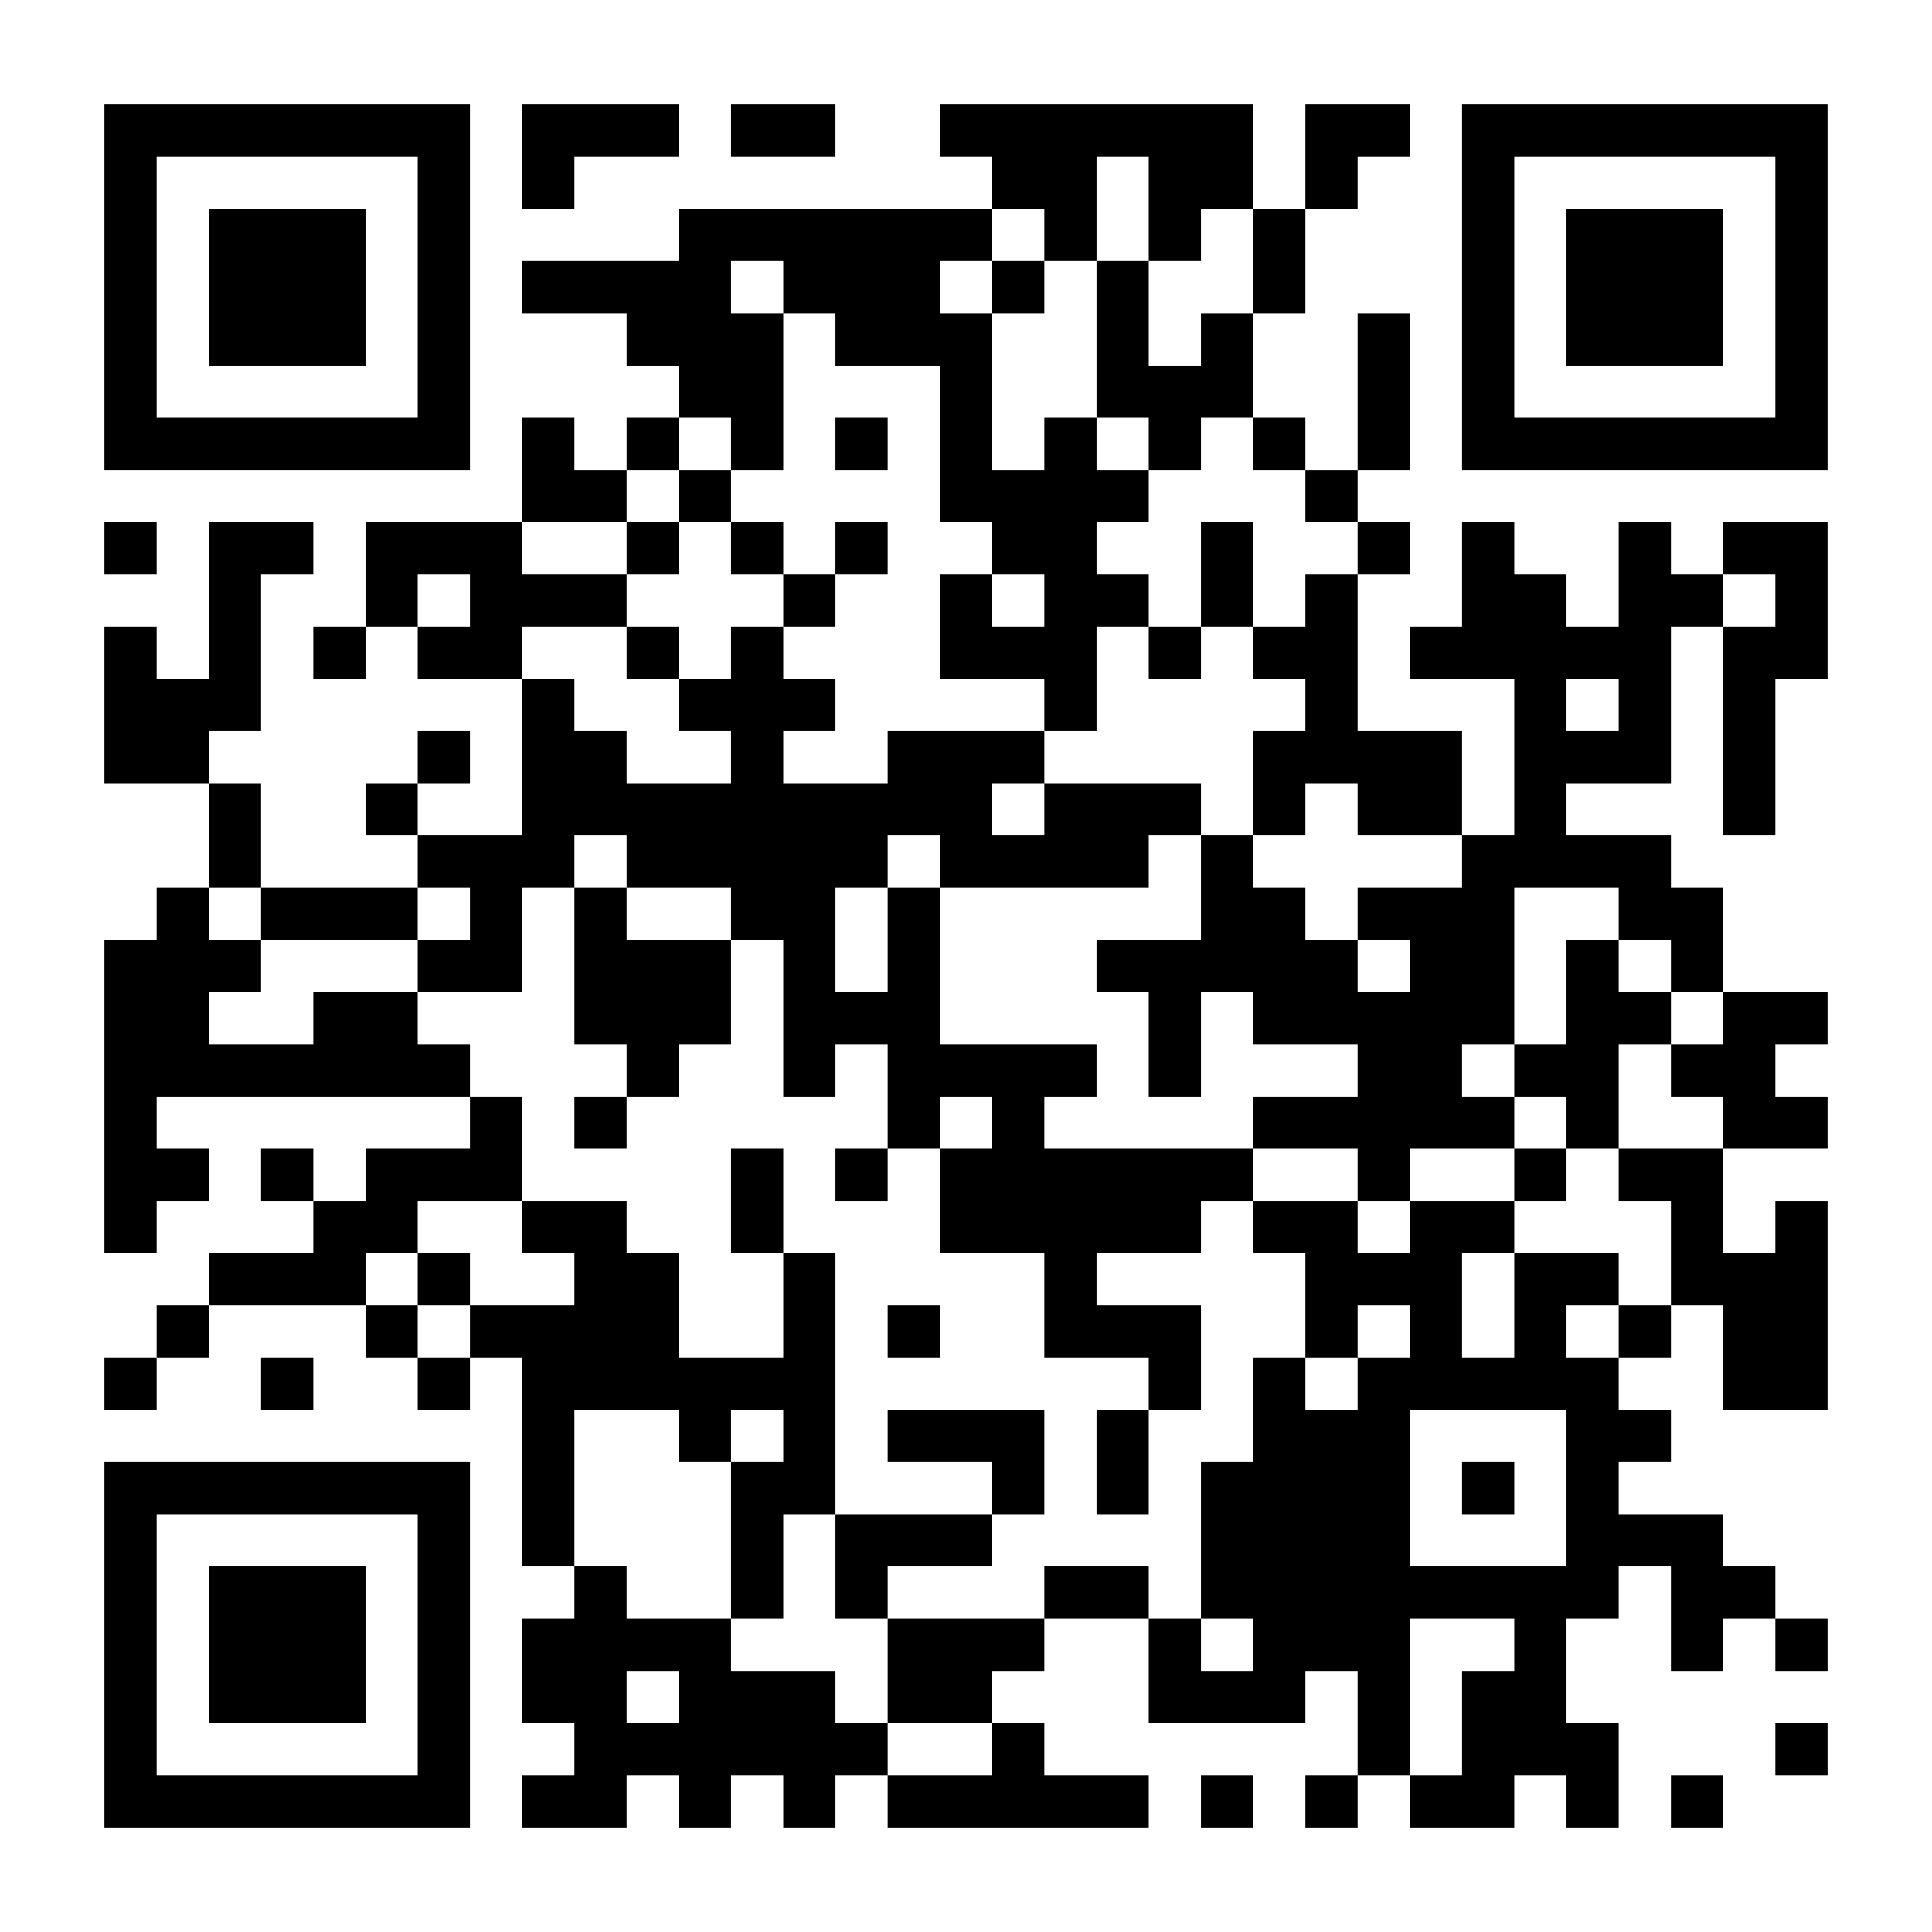
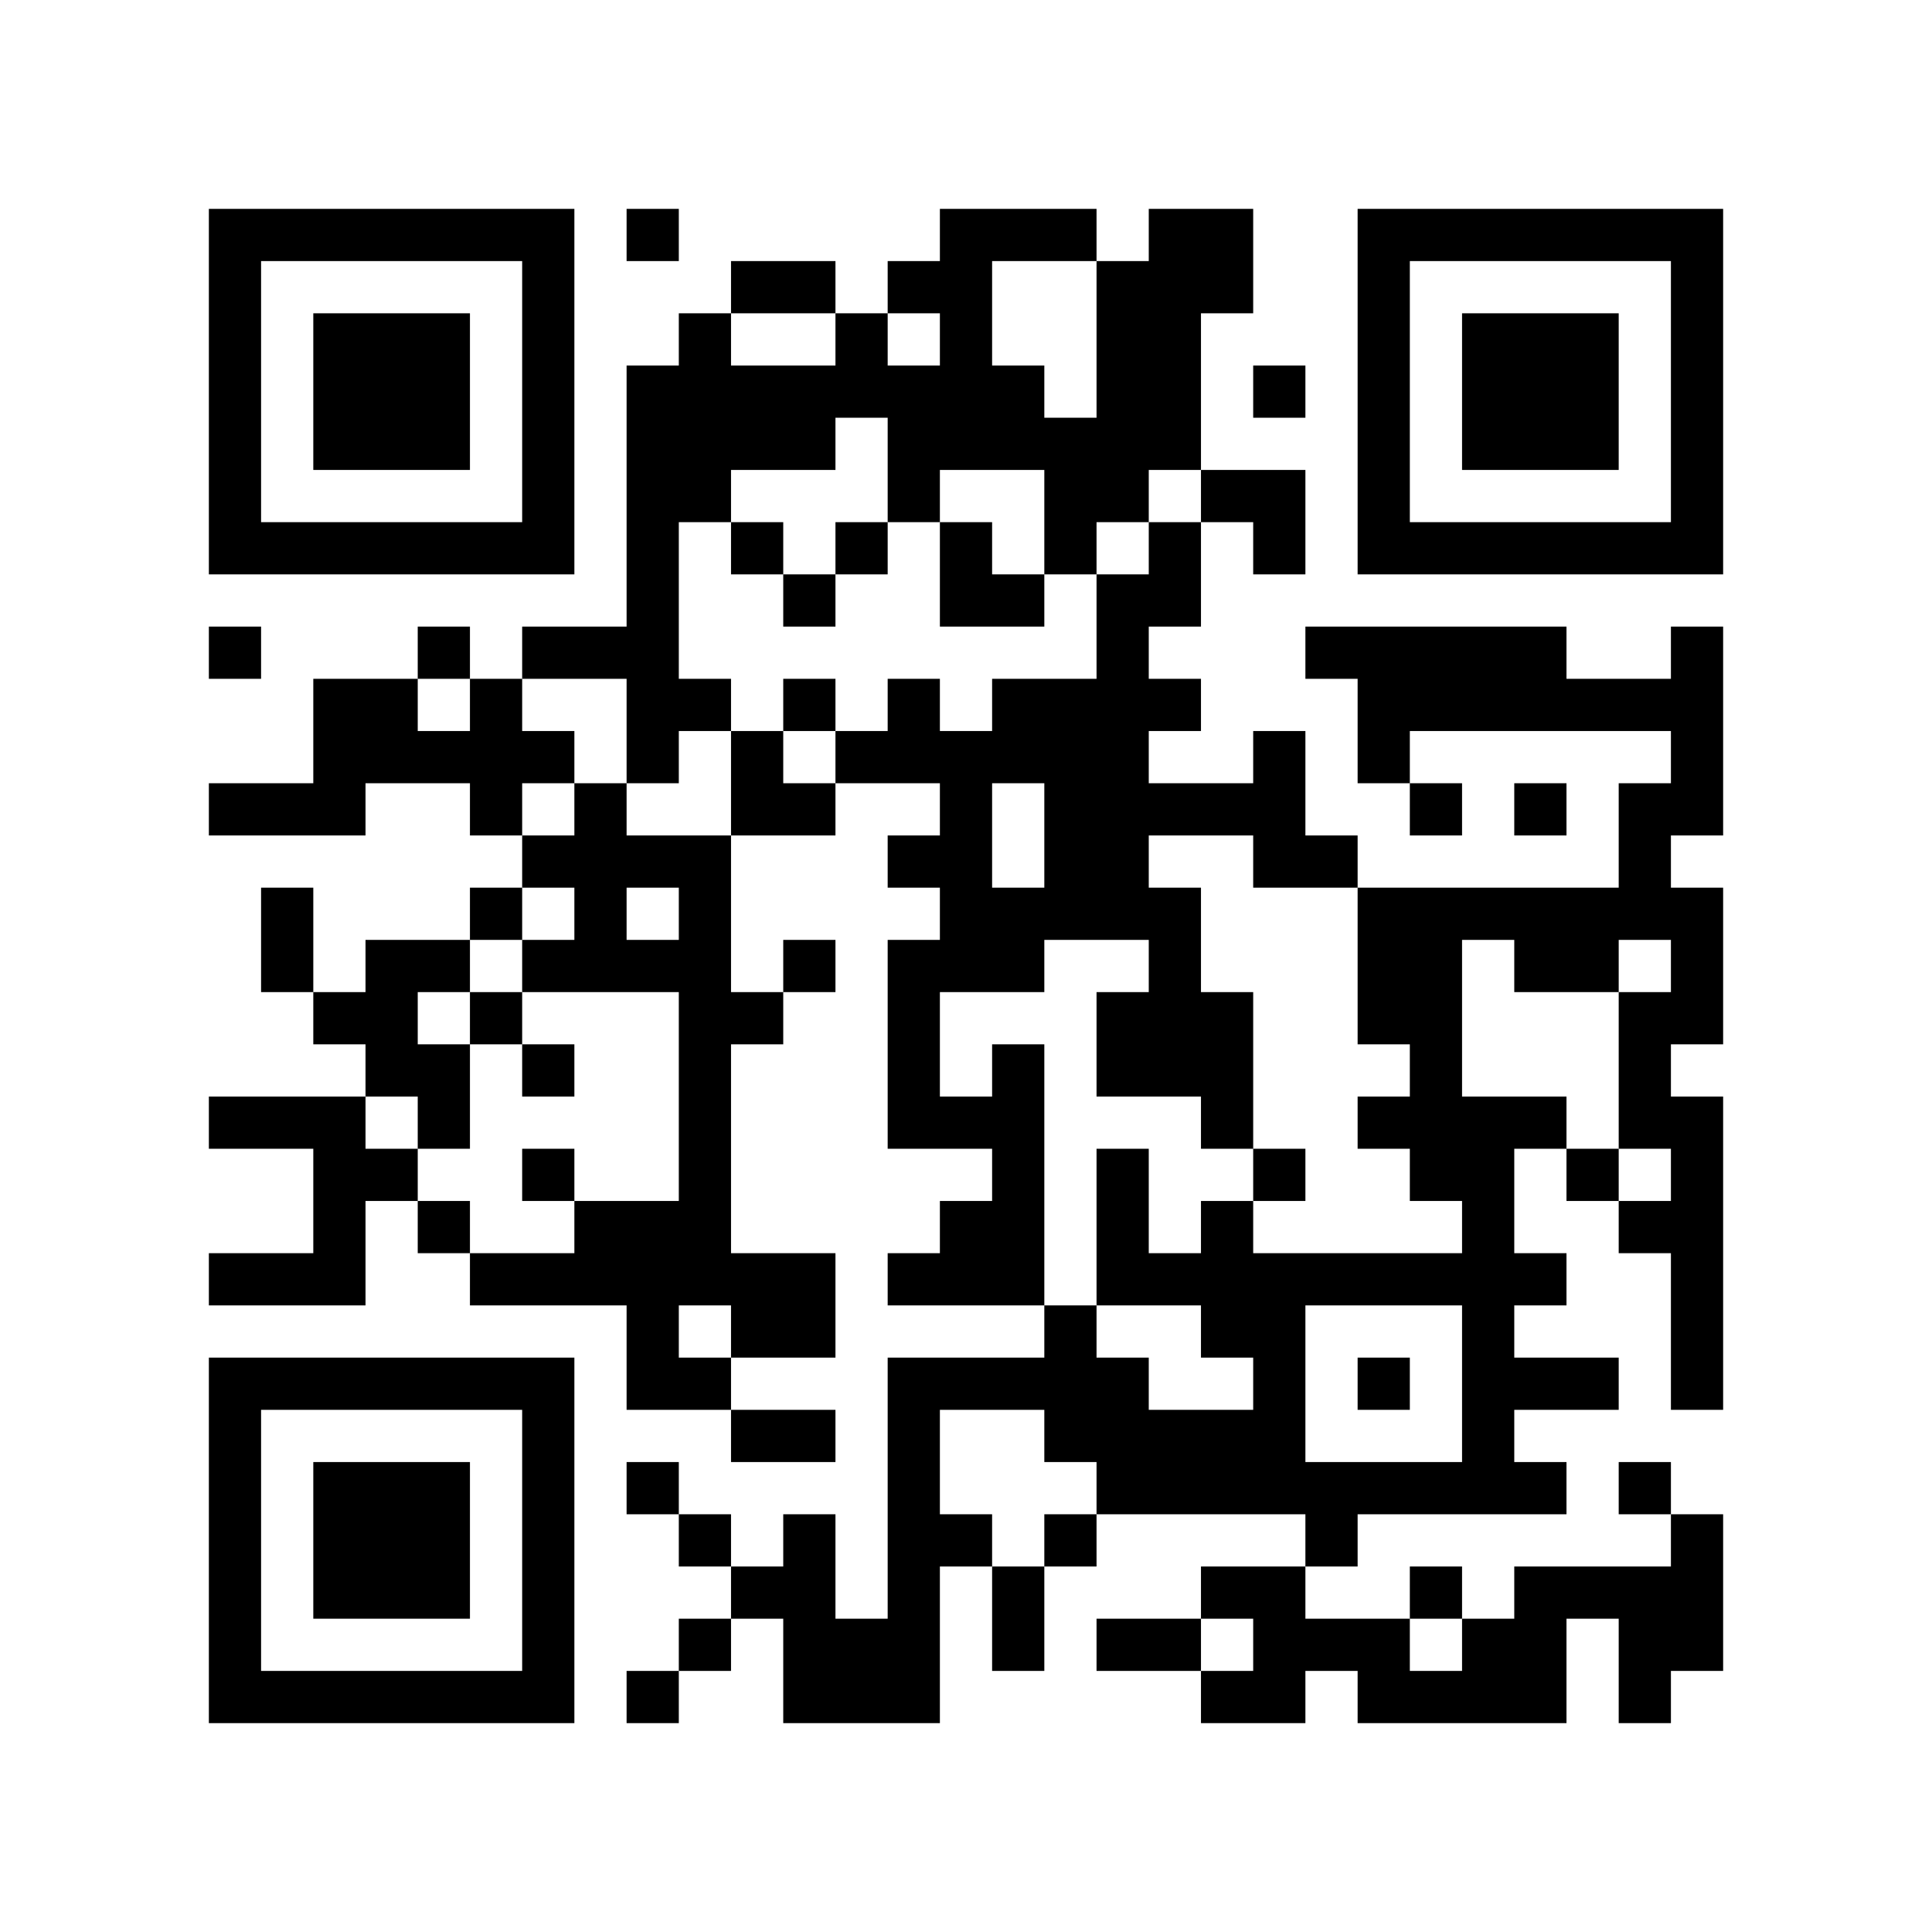
<svg xmlns="http://www.w3.org/2000/svg" width="37mm" height="37mm" version="1.1" viewBox="0 0 37 37">
-   <path d="M2,2H3V3H2zM3,2H4V3H3zM4,2H5V3H4zM5,2H6V3H5zM6,2H7V3H6zM7,2H8V3H7zM8,2H9V3H8zM10,2H11V3H10zM11,2H12V3H11zM12,2H13V3H12zM14,2H15V3H14zM15,2H16V3H15zM18,2H19V3H18zM19,2H20V3H19zM20,2H21V3H20zM21,2H22V3H21zM22,2H23V3H22zM23,2H24V3H23zM25,2H26V3H25zM26,2H27V3H26zM28,2H29V3H28zM29,2H30V3H29zM30,2H31V3H30zM31,2H32V3H31zM32,2H33V3H32zM33,2H34V3H33zM34,2H35V3H34zM2,3H3V4H2zM8,3H9V4H8zM10,3H11V4H10zM19,3H20V4H19zM20,3H21V4H20zM22,3H23V4H22zM23,3H24V4H23zM25,3H26V4H25zM28,3H29V4H28zM34,3H35V4H34zM2,4H3V5H2zM4,4H5V5H4zM5,4H6V5H5zM6,4H7V5H6zM8,4H9V5H8zM13,4H14V5H13zM14,4H15V5H14zM15,4H16V5H15zM16,4H17V5H16zM17,4H18V5H17zM18,4H19V5H18zM20,4H21V5H20zM22,4H23V5H22zM24,4H25V5H24zM28,4H29V5H28zM30,4H31V5H30zM31,4H32V5H31zM32,4H33V5H32zM34,4H35V5H34zM2,5H3V6H2zM4,5H5V6H4zM5,5H6V6H5zM6,5H7V6H6zM8,5H9V6H8zM10,5H11V6H10zM11,5H12V6H11zM12,5H13V6H12zM13,5H14V6H13zM15,5H16V6H15zM16,5H17V6H16zM17,5H18V6H17zM19,5H20V6H19zM21,5H22V6H21zM24,5H25V6H24zM28,5H29V6H28zM30,5H31V6H30zM31,5H32V6H31zM32,5H33V6H32zM34,5H35V6H34zM2,6H3V7H2zM4,6H5V7H4zM5,6H6V7H5zM6,6H7V7H6zM8,6H9V7H8zM12,6H13V7H12zM13,6H14V7H13zM14,6H15V7H14zM16,6H17V7H16zM17,6H18V7H17zM18,6H19V7H18zM21,6H22V7H21zM23,6H24V7H23zM26,6H27V7H26zM28,6H29V7H28zM30,6H31V7H30zM31,6H32V7H31zM32,6H33V7H32zM34,6H35V7H34zM2,7H3V8H2zM8,7H9V8H8zM13,7H14V8H13zM14,7H15V8H14zM18,7H19V8H18zM21,7H22V8H21zM22,7H23V8H22zM23,7H24V8H23zM26,7H27V8H26zM28,7H29V8H28zM34,7H35V8H34zM2,8H3V9H2zM3,8H4V9H3zM4,8H5V9H4zM5,8H6V9H5zM6,8H7V9H6zM7,8H8V9H7zM8,8H9V9H8zM10,8H11V9H10zM12,8H13V9H12zM14,8H15V9H14zM16,8H17V9H16zM18,8H19V9H18zM20,8H21V9H20zM22,8H23V9H22zM24,8H25V9H24zM26,8H27V9H26zM28,8H29V9H28zM29,8H30V9H29zM30,8H31V9H30zM31,8H32V9H31zM32,8H33V9H32zM33,8H34V9H33zM34,8H35V9H34zM10,9H11V10H10zM11,9H12V10H11zM13,9H14V10H13zM18,9H19V10H18zM19,9H20V10H19zM20,9H21V10H20zM21,9H22V10H21zM25,9H26V10H25zM2,10H3V11H2zM4,10H5V11H4zM5,10H6V11H5zM7,10H8V11H7zM8,10H9V11H8zM9,10H10V11H9zM12,10H13V11H12zM14,10H15V11H14zM16,10H17V11H16zM19,10H20V11H19zM20,10H21V11H20zM23,10H24V11H23zM26,10H27V11H26zM28,10H29V11H28zM31,10H32V11H31zM33,10H34V11H33zM34,10H35V11H34zM4,11H5V12H4zM7,11H8V12H7zM9,11H10V12H9zM10,11H11V12H10zM11,11H12V12H11zM15,11H16V12H15zM18,11H19V12H18zM20,11H21V12H20zM21,11H22V12H21zM23,11H24V12H23zM25,11H26V12H25zM28,11H29V12H28zM29,11H30V12H29zM31,11H32V12H31zM32,11H33V12H32zM34,11H35V12H34zM2,12H3V13H2zM4,12H5V13H4zM6,12H7V13H6zM8,12H9V13H8zM9,12H10V13H9zM12,12H13V13H12zM14,12H15V13H14zM18,12H19V13H18zM19,12H20V13H19zM20,12H21V13H20zM22,12H23V13H22zM24,12H25V13H24zM25,12H26V13H25zM27,12H28V13H27zM28,12H29V13H28zM29,12H30V13H29zM30,12H31V13H30zM31,12H32V13H31zM33,12H34V13H33zM34,12H35V13H34zM2,13H3V14H2zM3,13H4V14H3zM4,13H5V14H4zM10,13H11V14H10zM13,13H14V14H13zM14,13H15V14H14zM15,13H16V14H15zM20,13H21V14H20zM25,13H26V14H25zM29,13H30V14H29zM31,13H32V14H31zM33,13H34V14H33zM2,14H3V15H2zM3,14H4V15H3zM8,14H9V15H8zM10,14H11V15H10zM11,14H12V15H11zM14,14H15V15H14zM17,14H18V15H17zM18,14H19V15H18zM19,14H20V15H19zM24,14H25V15H24zM25,14H26V15H25zM26,14H27V15H26zM27,14H28V15H27zM29,14H30V15H29zM30,14H31V15H30zM31,14H32V15H31zM33,14H34V15H33zM4,15H5V16H4zM7,15H8V16H7zM10,15H11V16H10zM11,15H12V16H11zM12,15H13V16H12zM13,15H14V16H13zM14,15H15V16H14zM15,15H16V16H15zM16,15H17V16H16zM17,15H18V16H17zM18,15H19V16H18zM20,15H21V16H20zM21,15H22V16H21zM22,15H23V16H22zM24,15H25V16H24zM26,15H27V16H26zM27,15H28V16H27zM29,15H30V16H29zM33,15H34V16H33zM4,16H5V17H4zM8,16H9V17H8zM9,16H10V17H9zM10,16H11V17H10zM12,16H13V17H12zM13,16H14V17H13zM14,16H15V17H14zM15,16H16V17H15zM16,16H17V17H16zM18,16H19V17H18zM19,16H20V17H19zM20,16H21V17H20zM21,16H22V17H21zM23,16H24V17H23zM28,16H29V17H28zM29,16H30V17H29zM30,16H31V17H30zM31,16H32V17H31zM3,17H4V18H3zM5,17H6V18H5zM6,17H7V18H6zM7,17H8V18H7zM9,17H10V18H9zM11,17H12V18H11zM14,17H15V18H14zM15,17H16V18H15zM17,17H18V18H17zM23,17H24V18H23zM24,17H25V18H24zM26,17H27V18H26zM27,17H28V18H27zM28,17H29V18H28zM31,17H32V18H31zM32,17H33V18H32zM2,18H3V19H2zM3,18H4V19H3zM4,18H5V19H4zM8,18H9V19H8zM9,18H10V19H9zM11,18H12V19H11zM12,18H13V19H12zM13,18H14V19H13zM15,18H16V19H15zM17,18H18V19H17zM21,18H22V19H21zM22,18H23V19H22zM23,18H24V19H23zM24,18H25V19H24zM25,18H26V19H25zM27,18H28V19H27zM28,18H29V19H28zM30,18H31V19H30zM32,18H33V19H32zM2,19H3V20H2zM3,19H4V20H3zM6,19H7V20H6zM7,19H8V20H7zM11,19H12V20H11zM12,19H13V20H12zM13,19H14V20H13zM15,19H16V20H15zM16,19H17V20H16zM17,19H18V20H17zM22,19H23V20H22zM24,19H25V20H24zM25,19H26V20H25zM26,19H27V20H26zM27,19H28V20H27zM28,19H29V20H28zM30,19H31V20H30zM31,19H32V20H31zM33,19H34V20H33zM34,19H35V20H34zM2,20H3V21H2zM3,20H4V21H3zM4,20H5V21H4zM5,20H6V21H5zM6,20H7V21H6zM7,20H8V21H7zM8,20H9V21H8zM12,20H13V21H12zM15,20H16V21H15zM17,20H18V21H17zM18,20H19V21H18zM19,20H20V21H19zM20,20H21V21H20zM22,20H23V21H22zM26,20H27V21H26zM27,20H28V21H27zM29,20H30V21H29zM30,20H31V21H30zM32,20H33V21H32zM33,20H34V21H33zM2,21H3V22H2zM9,21H10V22H9zM11,21H12V22H11zM17,21H18V22H17zM19,21H20V22H19zM24,21H25V22H24zM25,21H26V22H25zM26,21H27V22H26zM27,21H28V22H27zM28,21H29V22H28zM30,21H31V22H30zM33,21H34V22H33zM34,21H35V22H34zM2,22H3V23H2zM3,22H4V23H3zM5,22H6V23H5zM7,22H8V23H7zM8,22H9V23H8zM9,22H10V23H9zM14,22H15V23H14zM16,22H17V23H16zM18,22H19V23H18zM19,22H20V23H19zM20,22H21V23H20zM21,22H22V23H21zM22,22H23V23H22zM23,22H24V23H23zM26,22H27V23H26zM29,22H30V23H29zM31,22H32V23H31zM32,22H33V23H32zM2,23H3V24H2zM6,23H7V24H6zM7,23H8V24H7zM10,23H11V24H10zM11,23H12V24H11zM14,23H15V24H14zM18,23H19V24H18zM19,23H20V24H19zM20,23H21V24H20zM21,23H22V24H21zM22,23H23V24H22zM24,23H25V24H24zM25,23H26V24H25zM27,23H28V24H27zM28,23H29V24H28zM32,23H33V24H32zM34,23H35V24H34zM4,24H5V25H4zM5,24H6V25H5zM6,24H7V25H6zM8,24H9V25H8zM11,24H12V25H11zM12,24H13V25H12zM15,24H16V25H15zM20,24H21V25H20zM25,24H26V25H25zM26,24H27V25H26zM27,24H28V25H27zM29,24H30V25H29zM30,24H31V25H30zM32,24H33V25H32zM33,24H34V25H33zM34,24H35V25H34zM3,25H4V26H3zM7,25H8V26H7zM9,25H10V26H9zM10,25H11V26H10zM11,25H12V26H11zM12,25H13V26H12zM15,25H16V26H15zM17,25H18V26H17zM20,25H21V26H20zM21,25H22V26H21zM22,25H23V26H22zM25,25H26V26H25zM27,25H28V26H27zM29,25H30V26H29zM31,25H32V26H31zM33,25H34V26H33zM34,25H35V26H34zM2,26H3V27H2zM5,26H6V27H5zM8,26H9V27H8zM10,26H11V27H10zM11,26H12V27H11zM12,26H13V27H12zM13,26H14V27H13zM14,26H15V27H14zM15,26H16V27H15zM22,26H23V27H22zM24,26H25V27H24zM26,26H27V27H26zM27,26H28V27H27zM28,26H29V27H28zM29,26H30V27H29zM30,26H31V27H30zM33,26H34V27H33zM34,26H35V27H34zM10,27H11V28H10zM13,27H14V28H13zM15,27H16V28H15zM17,27H18V28H17zM18,27H19V28H18zM19,27H20V28H19zM21,27H22V28H21zM24,27H25V28H24zM25,27H26V28H25zM26,27H27V28H26zM30,27H31V28H30zM31,27H32V28H31zM2,28H3V29H2zM3,28H4V29H3zM4,28H5V29H4zM5,28H6V29H5zM6,28H7V29H6zM7,28H8V29H7zM8,28H9V29H8zM10,28H11V29H10zM14,28H15V29H14zM15,28H16V29H15zM19,28H20V29H19zM21,28H22V29H21zM23,28H24V29H23zM24,28H25V29H24zM25,28H26V29H25zM26,28H27V29H26zM28,28H29V29H28zM30,28H31V29H30zM2,29H3V30H2zM8,29H9V30H8zM10,29H11V30H10zM14,29H15V30H14zM16,29H17V30H16zM17,29H18V30H17zM18,29H19V30H18zM23,29H24V30H23zM24,29H25V30H24zM25,29H26V30H25zM26,29H27V30H26zM30,29H31V30H30zM31,29H32V30H31zM32,29H33V30H32zM2,30H3V31H2zM4,30H5V31H4zM5,30H6V31H5zM6,30H7V31H6zM8,30H9V31H8zM11,30H12V31H11zM14,30H15V31H14zM16,30H17V31H16zM20,30H21V31H20zM21,30H22V31H21zM23,30H24V31H23zM24,30H25V31H24zM25,30H26V31H25zM26,30H27V31H26zM27,30H28V31H27zM28,30H29V31H28zM29,30H30V31H29zM30,30H31V31H30zM32,30H33V31H32zM33,30H34V31H33zM2,31H3V32H2zM4,31H5V32H4zM5,31H6V32H5zM6,31H7V32H6zM8,31H9V32H8zM10,31H11V32H10zM11,31H12V32H11zM12,31H13V32H12zM13,31H14V32H13zM17,31H18V32H17zM18,31H19V32H18zM19,31H20V32H19zM22,31H23V32H22zM24,31H25V32H24zM25,31H26V32H25zM26,31H27V32H26zM29,31H30V32H29zM32,31H33V32H32zM34,31H35V32H34zM2,32H3V33H2zM4,32H5V33H4zM5,32H6V33H5zM6,32H7V33H6zM8,32H9V33H8zM10,32H11V33H10zM11,32H12V33H11zM13,32H14V33H13zM14,32H15V33H14zM15,32H16V33H15zM17,32H18V33H17zM18,32H19V33H18zM22,32H23V33H22zM23,32H24V33H23zM24,32H25V33H24zM26,32H27V33H26zM28,32H29V33H28zM29,32H30V33H29zM2,33H3V34H2zM8,33H9V34H8zM11,33H12V34H11zM12,33H13V34H12zM13,33H14V34H13zM14,33H15V34H14zM15,33H16V34H15zM16,33H17V34H16zM19,33H20V34H19zM26,33H27V34H26zM28,33H29V34H28zM29,33H30V34H29zM30,33H31V34H30zM34,33H35V34H34zM2,34H3V35H2zM3,34H4V35H3zM4,34H5V35H4zM5,34H6V35H5zM6,34H7V35H6zM7,34H8V35H7zM8,34H9V35H8zM10,34H11V35H10zM11,34H12V35H11zM13,34H14V35H13zM15,34H16V35H15zM17,34H18V35H17zM18,34H19V35H18zM19,34H20V35H19zM20,34H21V35H20zM21,34H22V35H21zM23,34H24V35H23zM25,34H26V35H25zM27,34H28V35H27zM28,34H29V35H28zM30,34H31V35H30zM32,34H33V35H32z" id="qr-path" fill="#000000" fill-opacity="1" fill-rule="nonzero" stroke="none" />
+   <path d="M4,4H5V5H4zM5,4H6V5H5zM6,4H7V5H6zM7,4H8V5H7zM8,4H9V5H8zM9,4H10V5H9zM10,4H11V5H10zM12,4H13V5H12zM18,4H19V5H18zM19,4H20V5H19zM20,4H21V5H20zM22,4H23V5H22zM23,4H24V5H23zM26,4H27V5H26zM27,4H28V5H27zM28,4H29V5H28zM29,4H30V5H29zM30,4H31V5H30zM31,4H32V5H31zM32,4H33V5H32zM4,5H5V6H4zM10,5H11V6H10zM14,5H15V6H14zM15,5H16V6H15zM17,5H18V6H17zM18,5H19V6H18zM21,5H22V6H21zM22,5H23V6H22zM23,5H24V6H23zM26,5H27V6H26zM32,5H33V6H32zM4,6H5V7H4zM6,6H7V7H6zM7,6H8V7H7zM8,6H9V7H8zM10,6H11V7H10zM13,6H14V7H13zM16,6H17V7H16zM18,6H19V7H18zM21,6H22V7H21zM22,6H23V7H22zM26,6H27V7H26zM28,6H29V7H28zM29,6H30V7H29zM30,6H31V7H30zM32,6H33V7H32zM4,7H5V8H4zM6,7H7V8H6zM7,7H8V8H7zM8,7H9V8H8zM10,7H11V8H10zM12,7H13V8H12zM13,7H14V8H13zM14,7H15V8H14zM15,7H16V8H15zM16,7H17V8H16zM17,7H18V8H17zM18,7H19V8H18zM19,7H20V8H19zM21,7H22V8H21zM22,7H23V8H22zM24,7H25V8H24zM26,7H27V8H26zM28,7H29V8H28zM29,7H30V8H29zM30,7H31V8H30zM32,7H33V8H32zM4,8H5V9H4zM6,8H7V9H6zM7,8H8V9H7zM8,8H9V9H8zM10,8H11V9H10zM12,8H13V9H12zM13,8H14V9H13zM14,8H15V9H14zM15,8H16V9H15zM17,8H18V9H17zM18,8H19V9H18zM19,8H20V9H19zM20,8H21V9H20zM21,8H22V9H21zM22,8H23V9H22zM26,8H27V9H26zM28,8H29V9H28zM29,8H30V9H29zM30,8H31V9H30zM32,8H33V9H32zM4,9H5V10H4zM10,9H11V10H10zM12,9H13V10H12zM13,9H14V10H13zM17,9H18V10H17zM20,9H21V10H20zM21,9H22V10H21zM23,9H24V10H23zM24,9H25V10H24zM26,9H27V10H26zM32,9H33V10H32zM4,10H5V11H4zM5,10H6V11H5zM6,10H7V11H6zM7,10H8V11H7zM8,10H9V11H8zM9,10H10V11H9zM10,10H11V11H10zM12,10H13V11H12zM14,10H15V11H14zM16,10H17V11H16zM18,10H19V11H18zM20,10H21V11H20zM22,10H23V11H22zM24,10H25V11H24zM26,10H27V11H26zM27,10H28V11H27zM28,10H29V11H28zM29,10H30V11H29zM30,10H31V11H30zM31,10H32V11H31zM32,10H33V11H32zM12,11H13V12H12zM15,11H16V12H15zM18,11H19V12H18zM19,11H20V12H19zM21,11H22V12H21zM22,11H23V12H22zM4,12H5V13H4zM8,12H9V13H8zM10,12H11V13H10zM11,12H12V13H11zM12,12H13V13H12zM21,12H22V13H21zM25,12H26V13H25zM26,12H27V13H26zM27,12H28V13H27zM28,12H29V13H28zM29,12H30V13H29zM32,12H33V13H32zM6,13H7V14H6zM7,13H8V14H7zM9,13H10V14H9zM12,13H13V14H12zM13,13H14V14H13zM15,13H16V14H15zM17,13H18V14H17zM19,13H20V14H19zM20,13H21V14H20zM21,13H22V14H21zM22,13H23V14H22zM26,13H27V14H26zM27,13H28V14H27zM28,13H29V14H28zM29,13H30V14H29zM30,13H31V14H30zM31,13H32V14H31zM32,13H33V14H32zM6,14H7V15H6zM7,14H8V15H7zM8,14H9V15H8zM9,14H10V15H9zM10,14H11V15H10zM12,14H13V15H12zM14,14H15V15H14zM16,14H17V15H16zM17,14H18V15H17zM18,14H19V15H18zM19,14H20V15H19zM20,14H21V15H20zM21,14H22V15H21zM24,14H25V15H24zM26,14H27V15H26zM32,14H33V15H32zM4,15H5V16H4zM5,15H6V16H5zM6,15H7V16H6zM9,15H10V16H9zM11,15H12V16H11zM14,15H15V16H14zM15,15H16V16H15zM18,15H19V16H18zM20,15H21V16H20zM21,15H22V16H21zM22,15H23V16H22zM23,15H24V16H23zM24,15H25V16H24zM27,15H28V16H27zM29,15H30V16H29zM31,15H32V16H31zM32,15H33V16H32zM10,16H11V17H10zM11,16H12V17H11zM12,16H13V17H12zM13,16H14V17H13zM17,16H18V17H17zM18,16H19V17H18zM20,16H21V17H20zM21,16H22V17H21zM24,16H25V17H24zM25,16H26V17H25zM31,16H32V17H31zM5,17H6V18H5zM9,17H10V18H9zM11,17H12V18H11zM13,17H14V18H13zM18,17H19V18H18zM19,17H20V18H19zM20,17H21V18H20zM21,17H22V18H21zM22,17H23V18H22zM26,17H27V18H26zM27,17H28V18H27zM28,17H29V18H28zM29,17H30V18H29zM30,17H31V18H30zM31,17H32V18H31zM32,17H33V18H32zM5,18H6V19H5zM7,18H8V19H7zM8,18H9V19H8zM10,18H11V19H10zM11,18H12V19H11zM12,18H13V19H12zM13,18H14V19H13zM15,18H16V19H15zM17,18H18V19H17zM18,18H19V19H18zM19,18H20V19H19zM22,18H23V19H22zM26,18H27V19H26zM27,18H28V19H27zM29,18H30V19H29zM30,18H31V19H30zM32,18H33V19H32zM6,19H7V20H6zM7,19H8V20H7zM9,19H10V20H9zM13,19H14V20H13zM14,19H15V20H14zM17,19H18V20H17zM21,19H22V20H21zM22,19H23V20H22zM23,19H24V20H23zM26,19H27V20H26zM27,19H28V20H27zM31,19H32V20H31zM32,19H33V20H32zM7,20H8V21H7zM8,20H9V21H8zM10,20H11V21H10zM13,20H14V21H13zM17,20H18V21H17zM19,20H20V21H19zM21,20H22V21H21zM22,20H23V21H22zM23,20H24V21H23zM27,20H28V21H27zM31,20H32V21H31zM4,21H5V22H4zM5,21H6V22H5zM6,21H7V22H6zM8,21H9V22H8zM13,21H14V22H13zM17,21H18V22H17zM18,21H19V22H18zM19,21H20V22H19zM23,21H24V22H23zM26,21H27V22H26zM27,21H28V22H27zM28,21H29V22H28zM29,21H30V22H29zM31,21H32V22H31zM32,21H33V22H32zM6,22H7V23H6zM7,22H8V23H7zM10,22H11V23H10zM13,22H14V23H13zM19,22H20V23H19zM21,22H22V23H21zM24,22H25V23H24zM27,22H28V23H27zM28,22H29V23H28zM30,22H31V23H30zM32,22H33V23H32zM6,23H7V24H6zM8,23H9V24H8zM11,23H12V24H11zM12,23H13V24H12zM13,23H14V24H13zM18,23H19V24H18zM19,23H20V24H19zM21,23H22V24H21zM23,23H24V24H23zM28,23H29V24H28zM31,23H32V24H31zM32,23H33V24H32zM4,24H5V25H4zM5,24H6V25H5zM6,24H7V25H6zM9,24H10V25H9zM10,24H11V25H10zM11,24H12V25H11zM12,24H13V25H12zM13,24H14V25H13zM14,24H15V25H14zM15,24H16V25H15zM17,24H18V25H17zM18,24H19V25H18zM19,24H20V25H19zM21,24H22V25H21zM22,24H23V25H22zM23,24H24V25H23zM24,24H25V25H24zM25,24H26V25H25zM26,24H27V25H26zM27,24H28V25H27zM28,24H29V25H28zM29,24H30V25H29zM32,24H33V25H32zM12,25H13V26H12zM14,25H15V26H14zM15,25H16V26H15zM20,25H21V26H20zM23,25H24V26H23zM24,25H25V26H24zM28,25H29V26H28zM32,25H33V26H32zM4,26H5V27H4zM5,26H6V27H5zM6,26H7V27H6zM7,26H8V27H7zM8,26H9V27H8zM9,26H10V27H9zM10,26H11V27H10zM12,26H13V27H12zM13,26H14V27H13zM17,26H18V27H17zM18,26H19V27H18zM19,26H20V27H19zM20,26H21V27H20zM21,26H22V27H21zM24,26H25V27H24zM26,26H27V27H26zM28,26H29V27H28zM29,26H30V27H29zM30,26H31V27H30zM32,26H33V27H32zM4,27H5V28H4zM10,27H11V28H10zM14,27H15V28H14zM15,27H16V28H15zM17,27H18V28H17zM20,27H21V28H20zM21,27H22V28H21zM22,27H23V28H22zM23,27H24V28H23zM24,27H25V28H24zM28,27H29V28H28zM4,28H5V29H4zM6,28H7V29H6zM7,28H8V29H7zM8,28H9V29H8zM10,28H11V29H10zM12,28H13V29H12zM17,28H18V29H17zM21,28H22V29H21zM22,28H23V29H22zM23,28H24V29H23zM24,28H25V29H24zM25,28H26V29H25zM26,28H27V29H26zM27,28H28V29H27zM28,28H29V29H28zM29,28H30V29H29zM31,28H32V29H31zM4,29H5V30H4zM6,29H7V30H6zM7,29H8V30H7zM8,29H9V30H8zM10,29H11V30H10zM13,29H14V30H13zM15,29H16V30H15zM17,29H18V30H17zM18,29H19V30H18zM20,29H21V30H20zM25,29H26V30H25zM32,29H33V30H32zM4,30H5V31H4zM6,30H7V31H6zM7,30H8V31H7zM8,30H9V31H8zM10,30H11V31H10zM14,30H15V31H14zM15,30H16V31H15zM17,30H18V31H17zM19,30H20V31H19zM23,30H24V31H23zM24,30H25V31H24zM27,30H28V31H27zM29,30H30V31H29zM30,30H31V31H30zM31,30H32V31H31zM32,30H33V31H32zM4,31H5V32H4zM10,31H11V32H10zM13,31H14V32H13zM15,31H16V32H15zM16,31H17V32H16zM17,31H18V32H17zM19,31H20V32H19zM21,31H22V32H21zM22,31H23V32H22zM24,31H25V32H24zM25,31H26V32H25zM26,31H27V32H26zM28,31H29V32H28zM29,31H30V32H29zM31,31H32V32H31zM32,31H33V32H32zM4,32H5V33H4zM5,32H6V33H5zM6,32H7V33H6zM7,32H8V33H7zM8,32H9V33H8zM9,32H10V33H9zM10,32H11V33H10zM12,32H13V33H12zM15,32H16V33H15zM16,32H17V33H16zM17,32H18V33H17zM23,32H24V33H23zM24,32H25V33H24zM26,32H27V33H26zM27,32H28V33H27zM28,32H29V33H28zM29,32H30V33H29zM31,32H32V33H31z" id="qr-path" fill="#000000" fill-opacity="1" fill-rule="nonzero" stroke="none" />
</svg>
